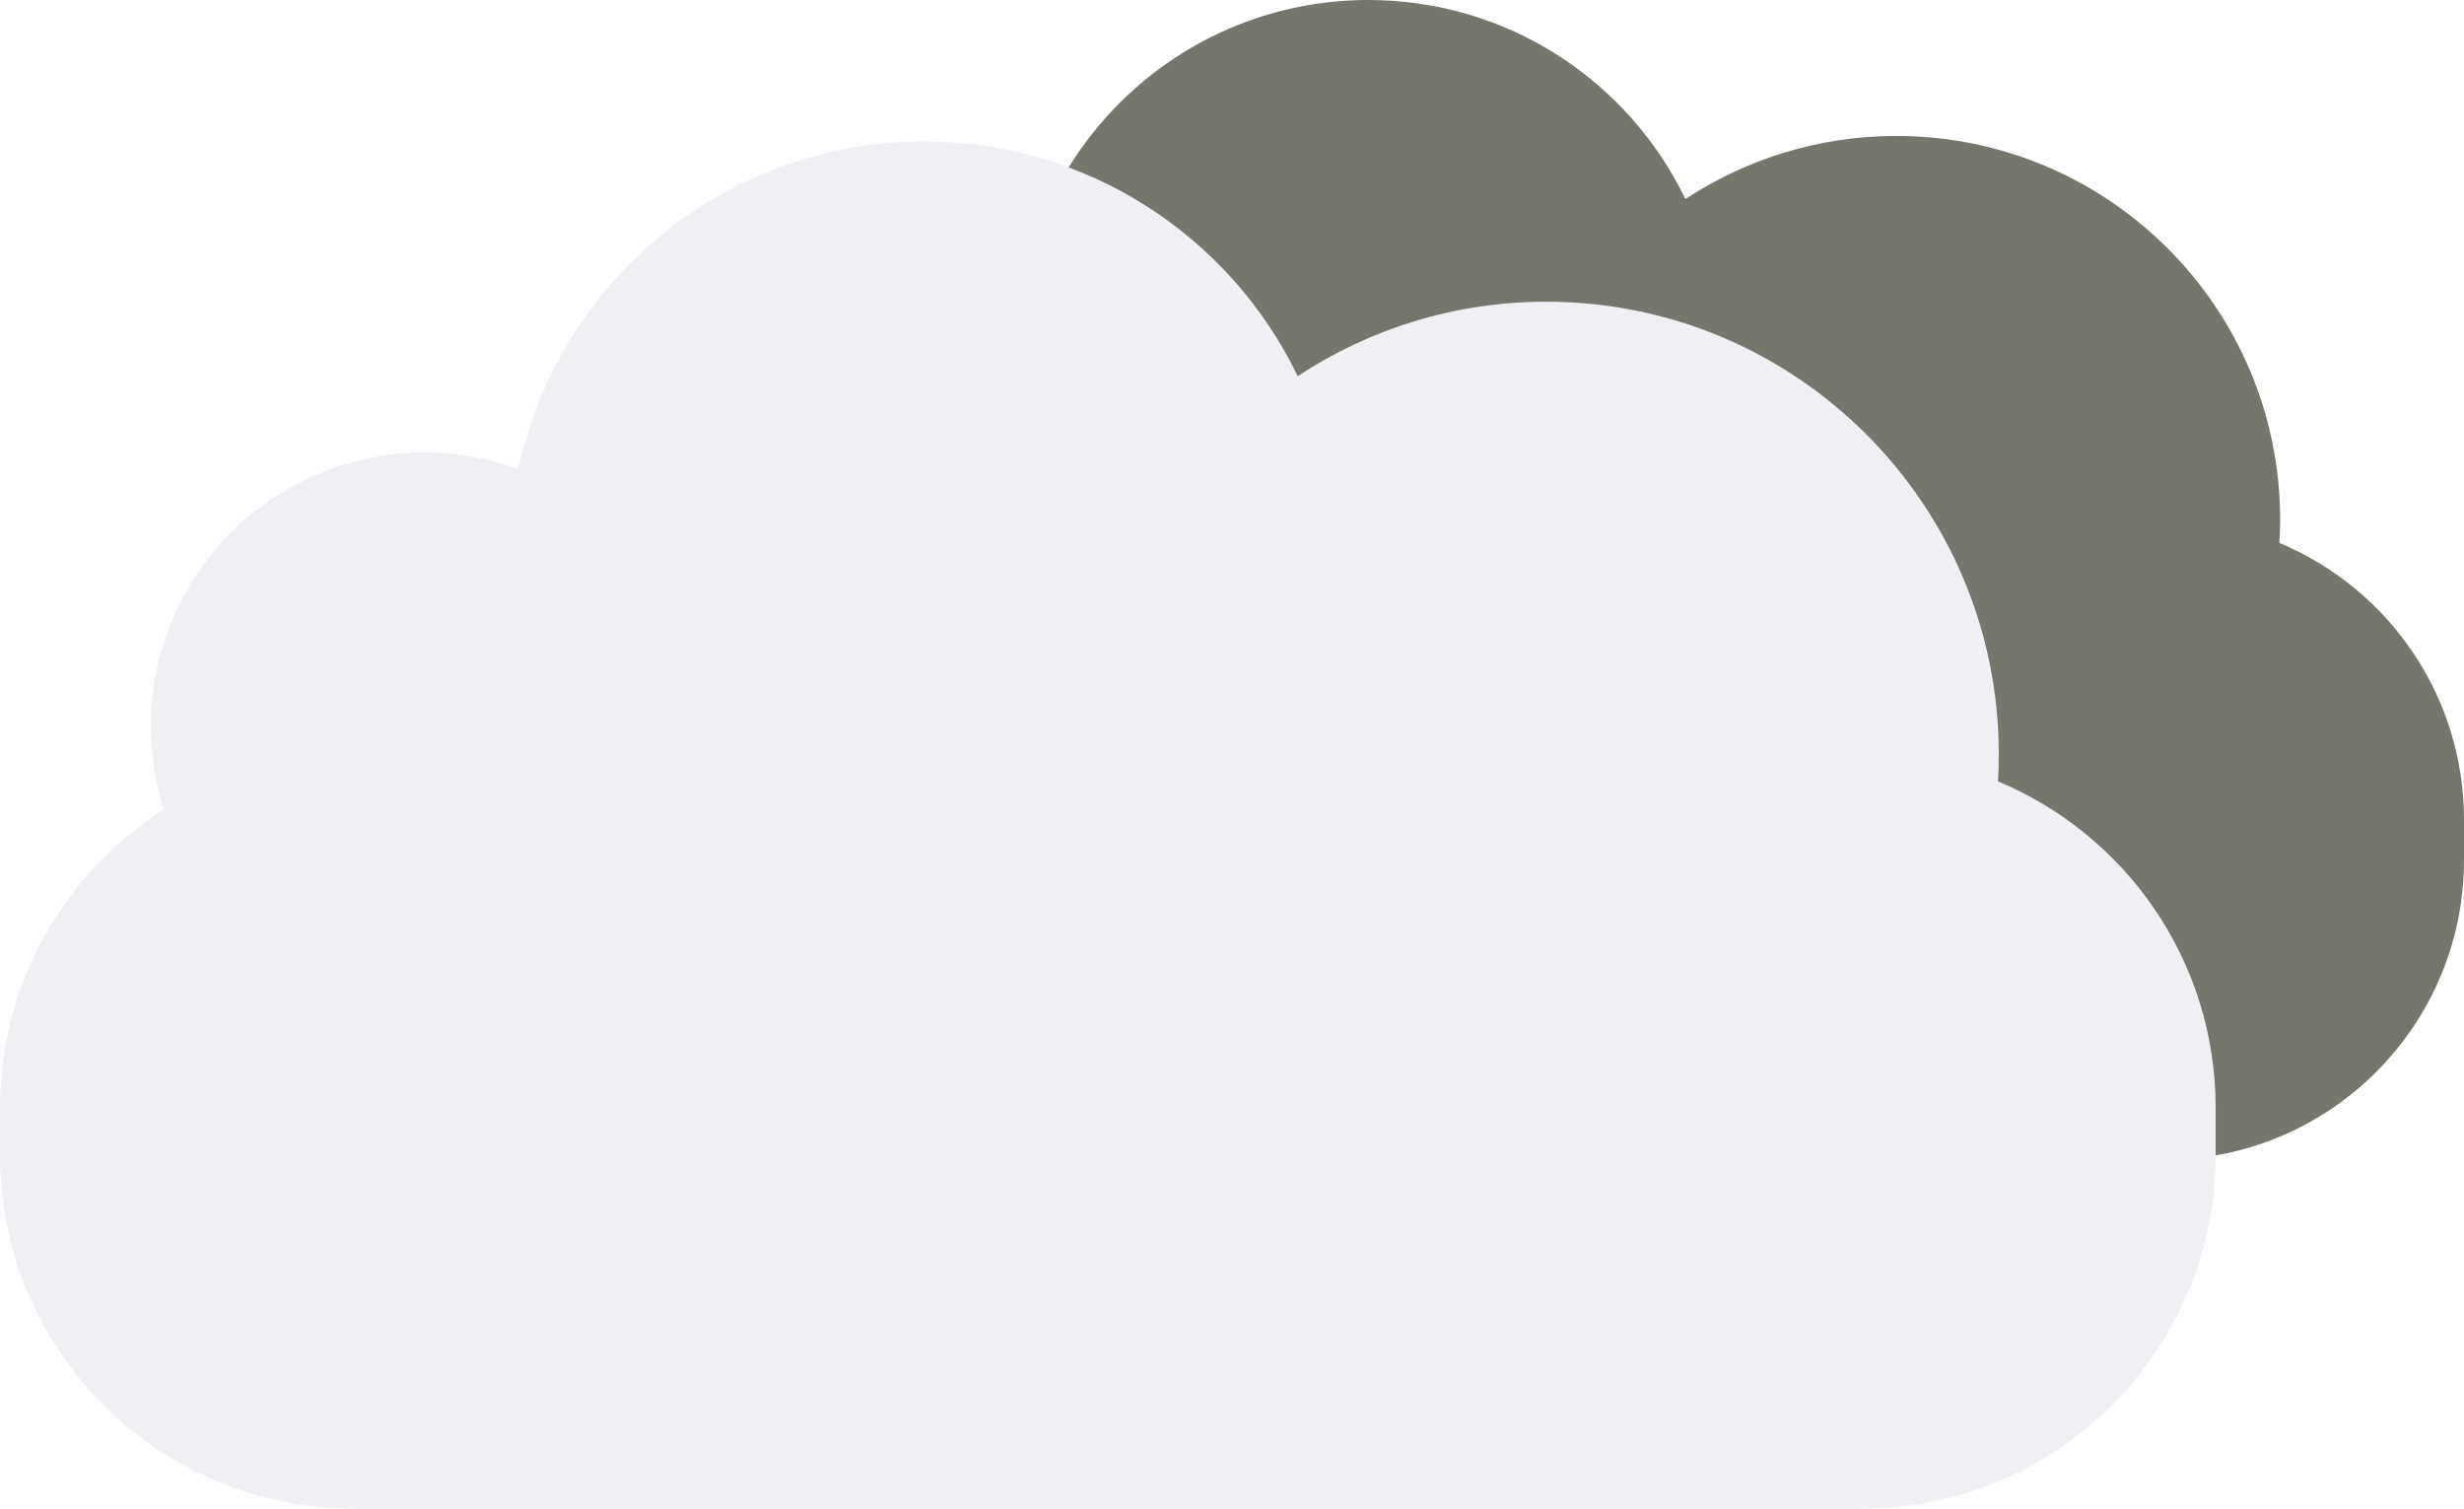
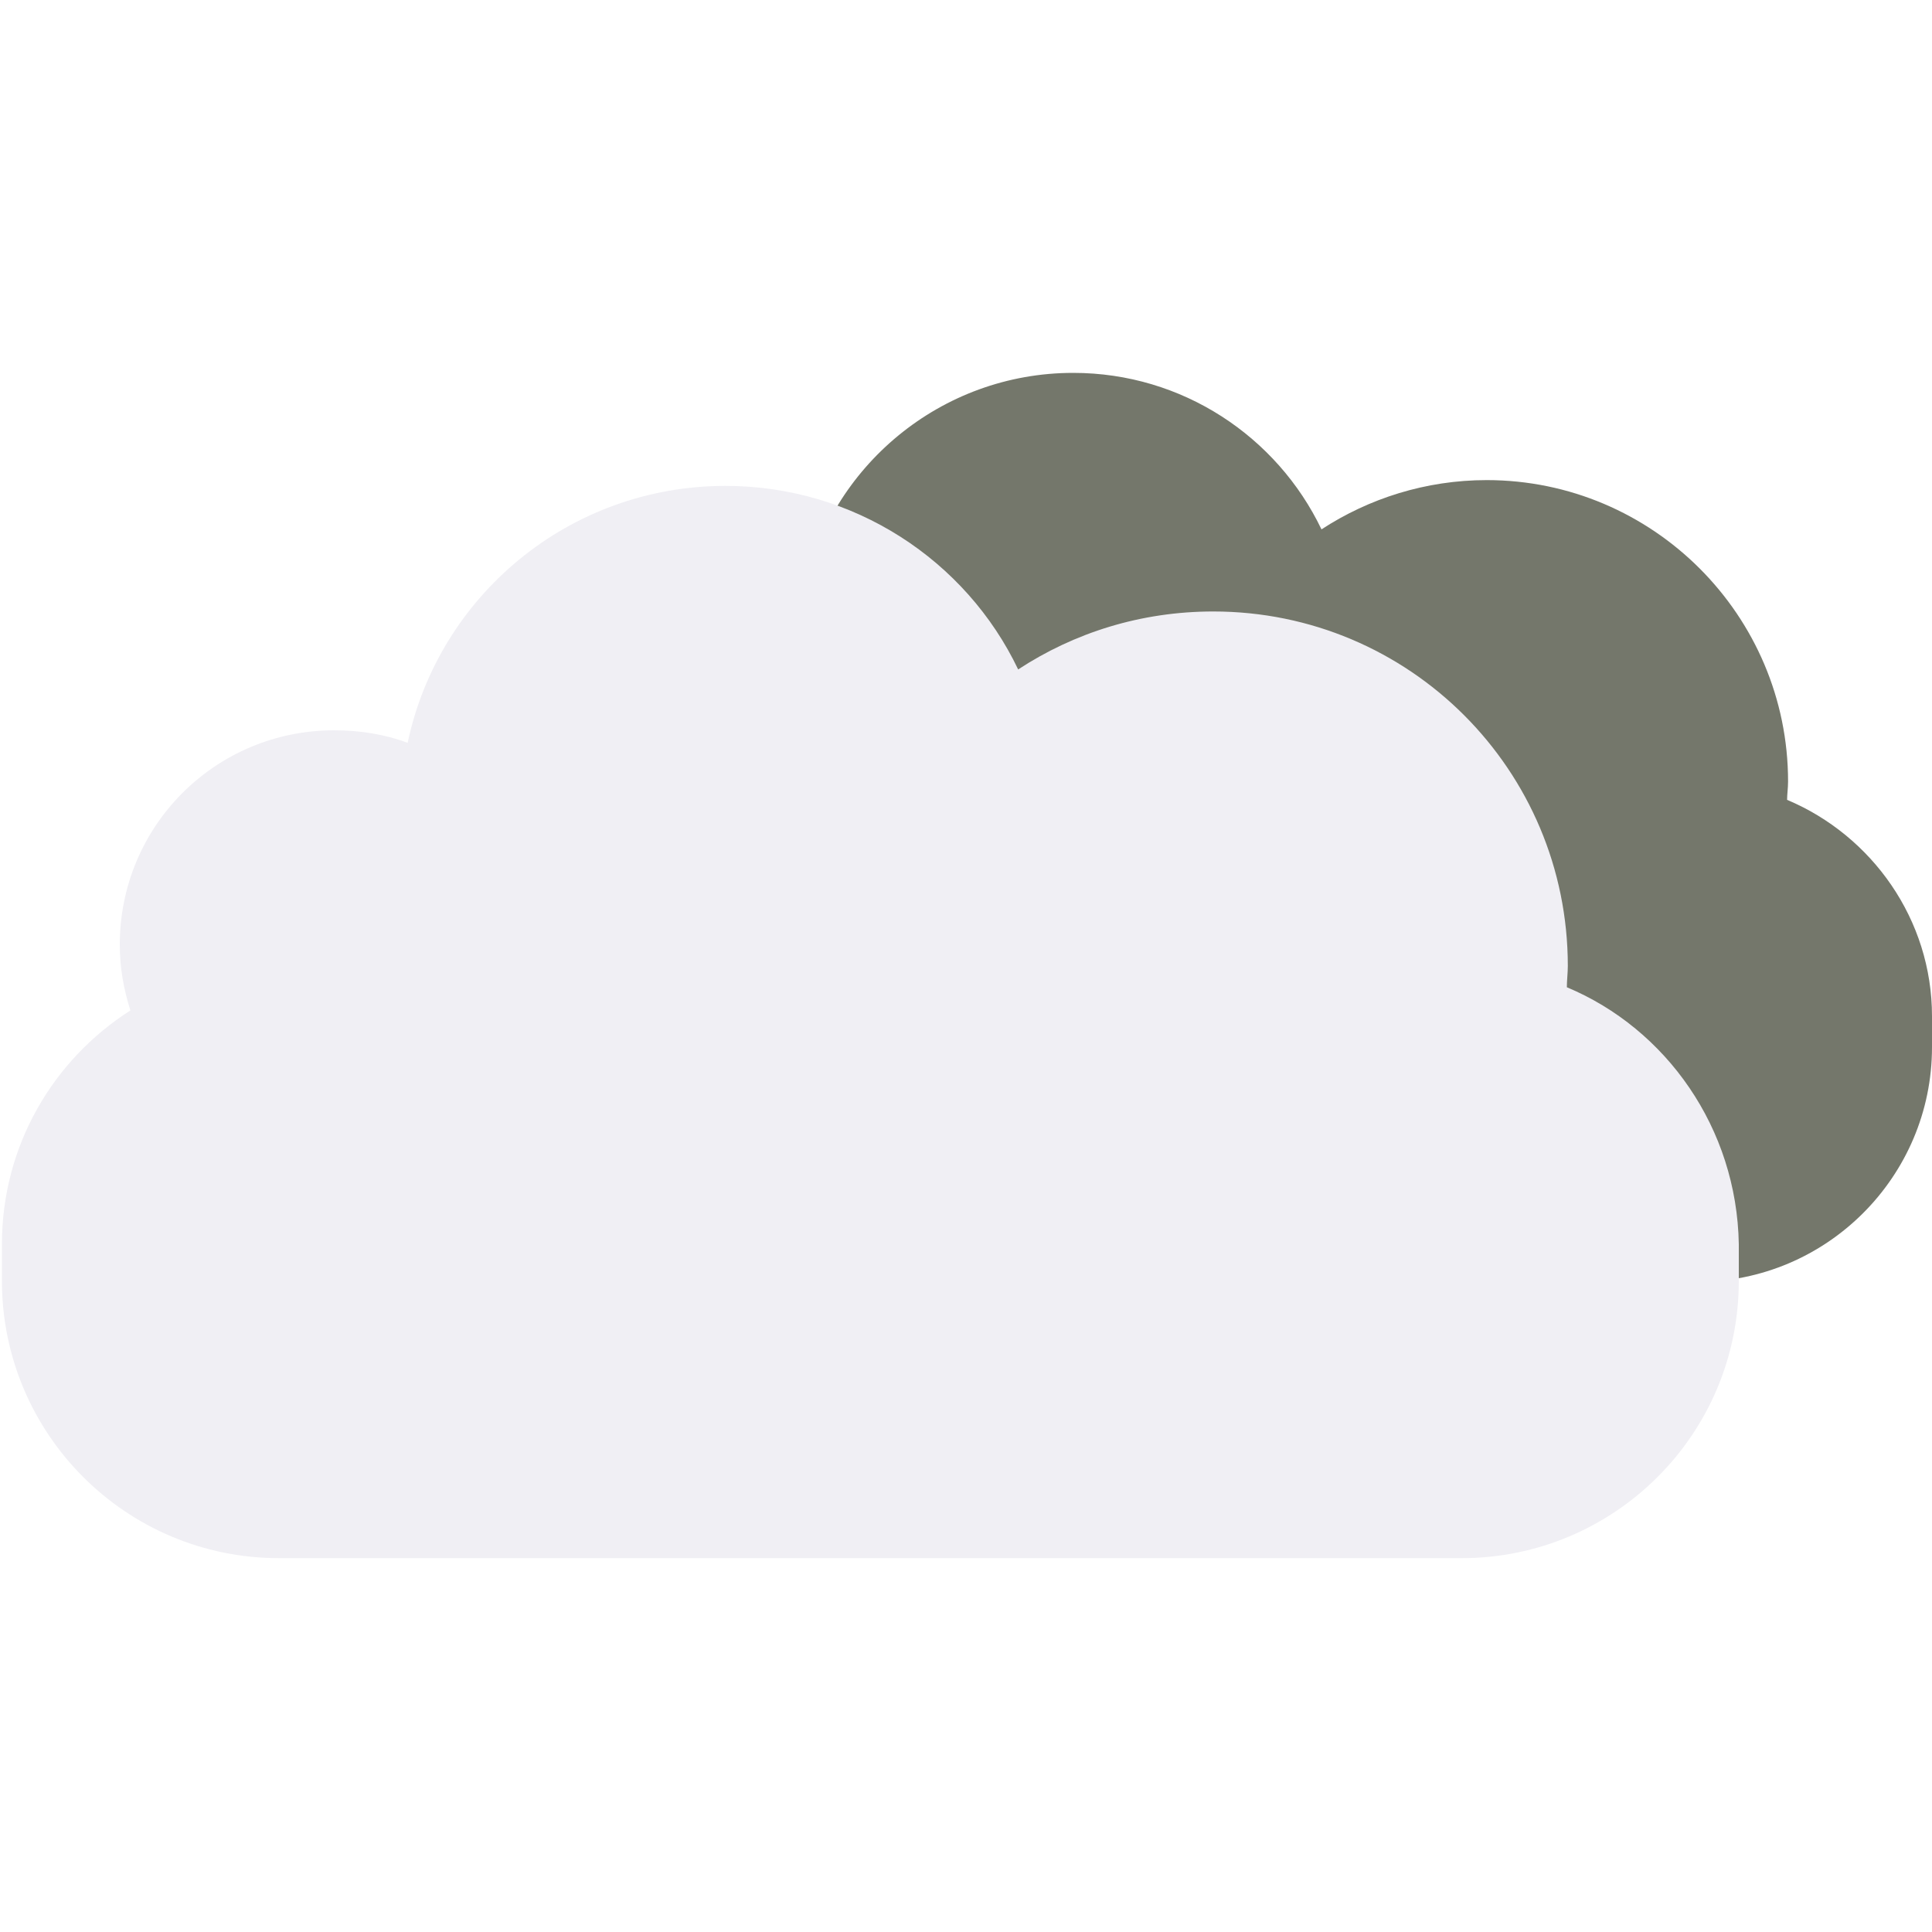
- <svg xmlns="http://www.w3.org/2000/svg" id="Layer_2" data-name="Layer 2" viewBox="0 0 261.34 160">
-   <defs>
-     <style>
-       .cls-1 {
-         fill: #74776b;
-       }
+ <svg xmlns="http://www.w3.org/2000/svg" version="1.1" id="04n" x="0px" y="0px" viewBox="0 0 200 200" style="enable-background:new 0 0 200 200;" xml:space="preserve">
+   <style type="text/css">
+ 		.st0 {
+ 			fill: #74776B;
+ 		}

-       .cls-2 {
-         fill: #f0eff4;
-       }
-     </style>
-   </defs>
-   <g id="Layer_1-2" data-name="Layer 1">
-     <g id="Layer_1-2" data-name="Layer 1-2">
-       <path class="cls-1" d="m241.76,57.57c.05-.81.08-1.62.08-2.43,0-22.49-18.23-40.72-40.72-40.72-8.26,0-15.94,2.47-22.36,6.69-6.03-12.5-18.82-21.11-33.63-21.11-17.92,0-32.9,12.64-36.49,29.49-2.64-.97-5.49-1.49-8.47-1.49-13.59,0-24.6,11.01-24.6,24.6,0,2.62.42,5.15,1.17,7.52-8.86,5.65-14.74,15.55-14.74,26.84v4.24c0,17.57,14.24,31.81,31.81,31.81h135.72c17.57,0,31.81-14.24,31.81-31.81v-4.24c0-13.24-8.08-24.58-19.59-29.38Z" />
-     </g>
-     <g id="Layer_1-2-2" data-name="Layer 1-2">
-       <path class="cls-2" d="m211.91,82.87c.06-.95.09-1.91.09-2.87,0-26.51-21.49-48-48-48-9.74,0-18.79,2.91-26.36,7.89-7.11-14.73-22.19-24.89-39.64-24.89-21.13,0-38.78,14.9-43.02,34.76-3.11-1.14-6.47-1.76-9.98-1.76-16.02,0-29,12.98-29,29,0,3.09.49,6.07,1.38,8.86C6.94,92.52,0,104.19,0,117.5v5c0,20.71,16.79,37.5,37.5,37.5h160c20.71,0,37.5-16.79,37.5-37.5v-5c0-15.61-9.53-28.98-23.09-34.63Z" />
-     </g>
-   </g>
+ 		.st1 {
+ 			fill: #F0EFF4;
+ 		}
+ 	</style>
+   <path class="st0" d="M185,82.8c0-0.6,0.1-1.2,0.1-1.9c0-17.2-14-31.2-31.2-31.2c-6.3,0-12.2,1.9-17.1,5.1    c-4.6-9.6-14.4-16.2-25.7-16.2c-13.7,0-25.2,9.7-27.9,22.6c-2-0.7-4.2-1.1-6.5-1.1c-10.4,0-18.8,8.4-18.8,18.8    c0,2,0.3,3.9,0.9,5.8c-6.8,4.3-11.3,11.9-11.3,20.5v3.2c0,13.4,10.9,24.3,24.3,24.3h103.9c13.4,0,24.3-10.9,24.3-24.3v-3.2    C200,95.2,193.8,86.5,185,82.8L185,82.8z" />
+   <path class="st1" d="M162.2,102.2c0-0.7,0.1-1.5,0.1-2.2c0-20.3-16.4-36.7-36.7-36.7c-7.5,0-14.4,2.2-20.2,6    c-5.4-11.3-17-19-30.3-19c-16.2,0-29.7,11.4-32.9,26.6c-2.4-0.9-5-1.3-7.6-1.3c-12.3,0-22.2,9.9-22.2,22.2c0,2.4,0.4,4.6,1.1,6.8    c-8,5.1-13.3,14-13.3,24.2v3.8c0,15.8,12.8,28.7,28.7,28.7h122.4c15.8,0,28.7-12.8,28.7-28.7v-3.8    C179.8,116.8,172.5,106.5,162.2,102.2z" />
</svg>
